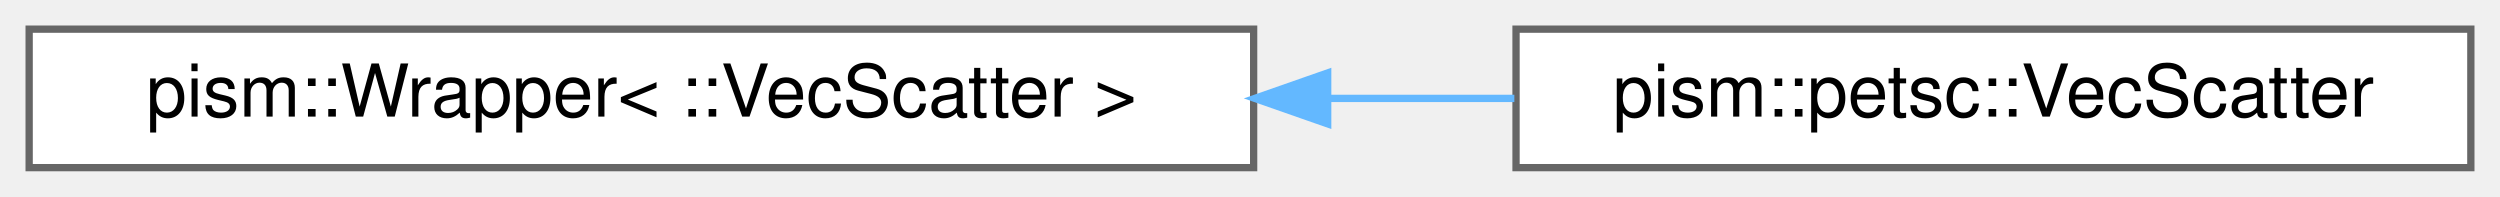
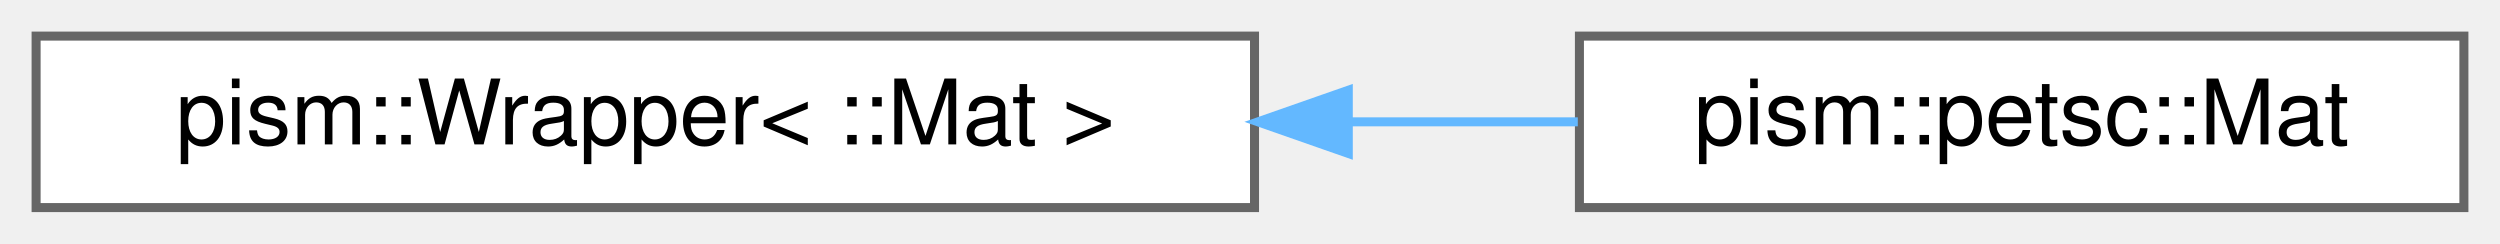
- <svg xmlns="http://www.w3.org/2000/svg" xmlns:xlink="http://www.w3.org/1999/xlink" width="343pt" height="27pt" viewBox="0.00 0.00 343.00 27.00">
+ <svg xmlns="http://www.w3.org/2000/svg" xmlns:xlink="http://www.w3.org/1999/xlink" width="277pt" height="27pt" viewBox="0.00 0.00 277.00 27.00">
  <g id="graph0" class="graph" transform="scale(1 1) rotate(0) translate(4 23)">
    <g id="Node000000" class="node">
      <g id="a_Node000000">
        <a xlink:href="classpism_1_1Wrapper.html" target="_top" xlink:title=" ">
-           <polygon fill="white" stroke="#666666" points="168,-19 0,-19 0,0 168,0 168,-19" />
-           <text text-anchor="middle" x="84" y="-7" font-family="Helvetica,sans-Serif" font-size="10.00">pism::Wrapper&lt; ::VecScatter &gt;</text>
+           <polygon fill="white" stroke="#666666" points="135,-19 0,-19 0,0 135,0 135,-19" />
+           <text text-anchor="middle" x="67.5" y="-7" font-family="Helvetica,sans-Serif" font-size="10.00">pism::Wrapper&lt; ::Mat &gt;</text>
        </a>
      </g>
    </g>
    <g id="Node000001" class="node">
      <g id="a_Node000001">
-         <a xlink:href="classpism_1_1petsc_1_1VecScatter.html" target="_top" xlink:title=" ">
-           <polygon fill="white" stroke="#666666" points="335,-19 204,-19 204,0 335,0 335,-19" />
-           <text text-anchor="middle" x="269.5" y="-7" font-family="Helvetica,sans-Serif" font-size="10.00">pism::petsc::VecScatter</text>
+         <a xlink:href="classpism_1_1petsc_1_1Mat.html" target="_top" xlink:title=" ">
+           <polygon fill="white" stroke="#666666" points="269,-19 171,-19 171,0 269,0 269,-19" />
+           <text text-anchor="middle" x="220" y="-7" font-family="Helvetica,sans-Serif" font-size="10.00">pism::petsc::Mat</text>
        </a>
      </g>
    </g>
-     <g id="edge453_Node000000_Node000001" class="edge">
-       <g id="a_edge453_Node000000_Node000001">
+     <g id="edge450_Node000000_Node000001" class="edge">
+       <g id="a_edge450_Node000000_Node000001">
        <a xlink:title=" ">
-           <path fill="none" stroke="#63b8ff" d="M178.27,-9.5C186.89,-9.5 195.49,-9.5 203.77,-9.5" />
-           <polygon fill="#63b8ff" stroke="#63b8ff" points="178.16,-6 168.16,-9.5 178.16,-13 178.16,-6" />
+           <path fill="none" stroke="#63b8ff" d="M145.5,-9.5C154.12,-9.5 162.71,-9.5 170.82,-9.5" />
+           <polygon fill="#63b8ff" stroke="#63b8ff" points="145.39,-6 135.39,-9.5 145.39,-13 145.39,-6" />
        </a>
      </g>
    </g>
  </g>
</svg>
